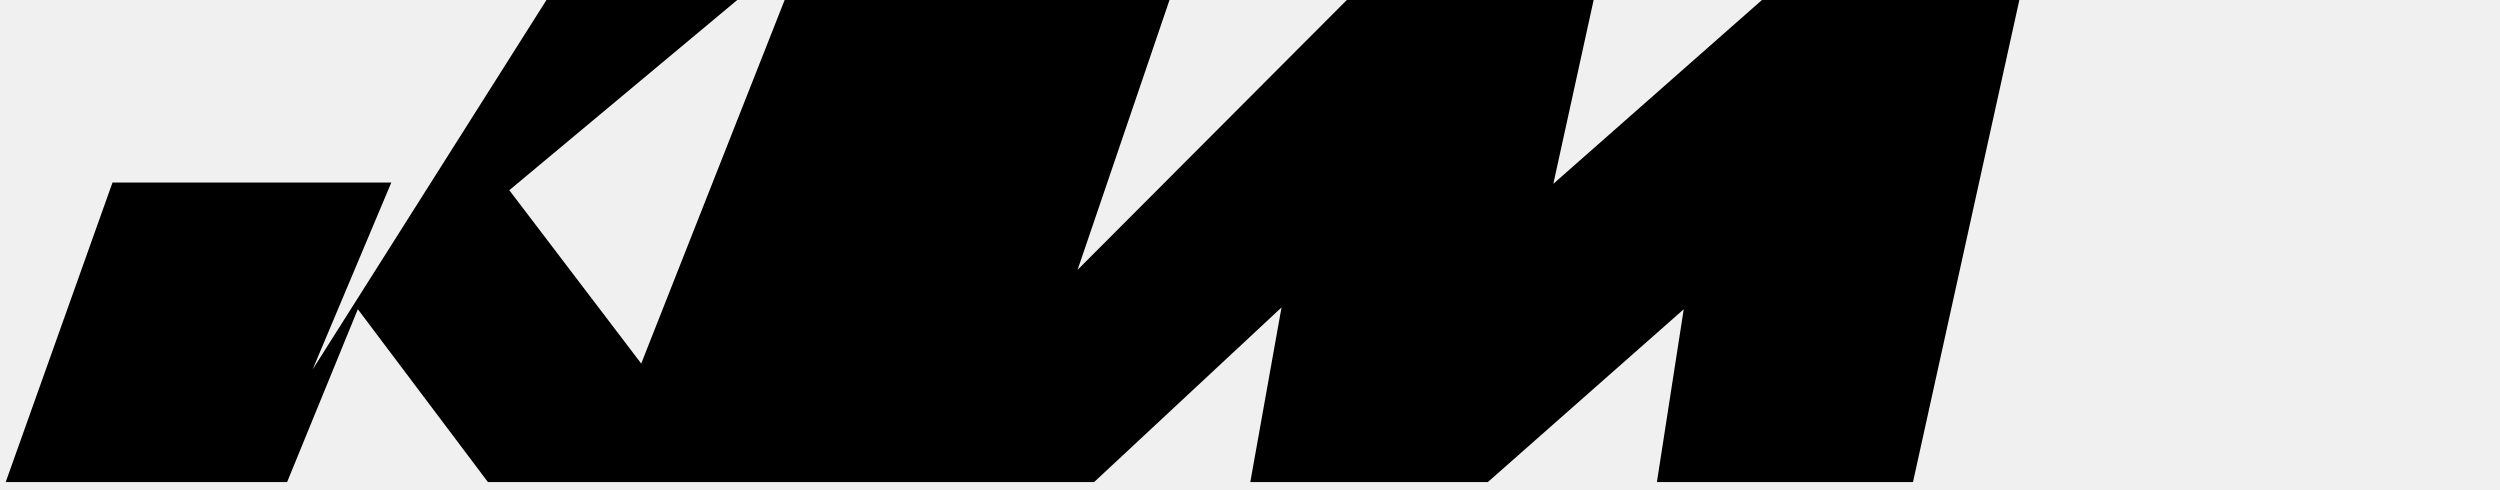
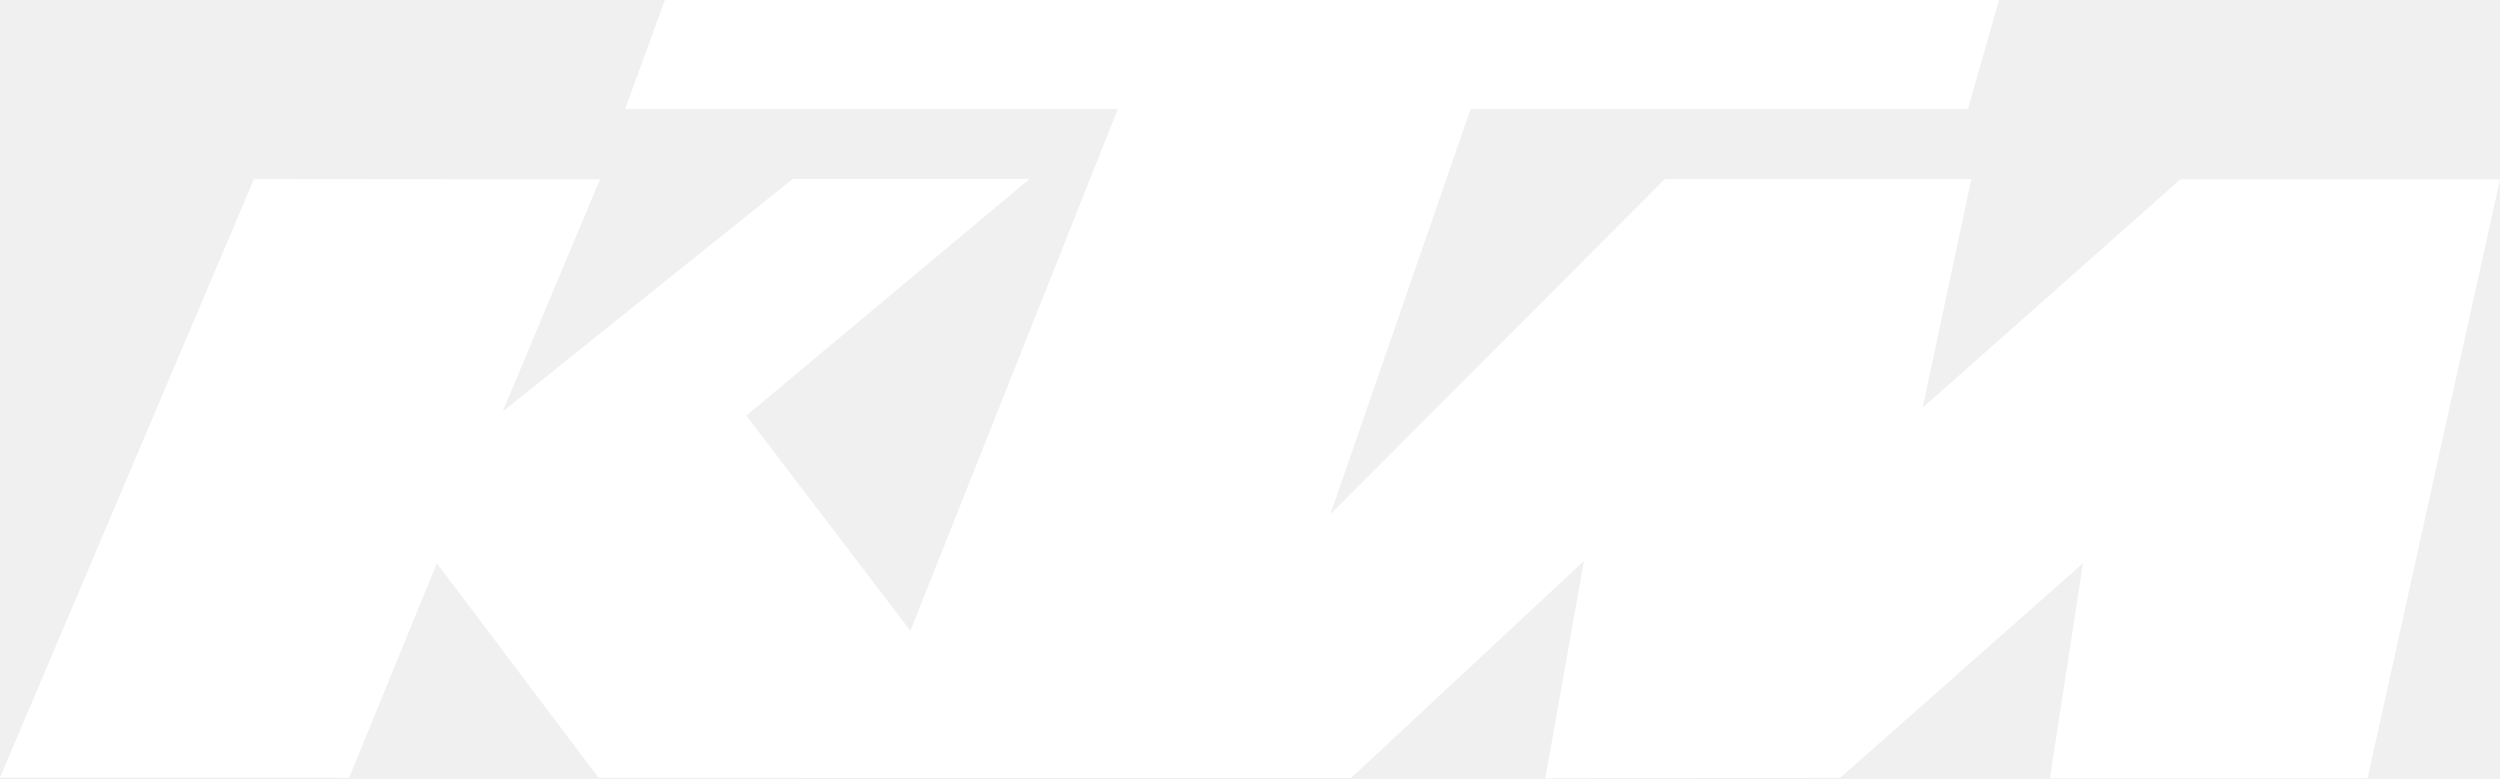
- <svg xmlns="http://www.w3.org/2000/svg" viewBox="0 0 143 28" fill="currentColor">
-   <path d="M0.326,27.575h16.096l4.046-9.889l7.442,9.889h34.672l10.721-9.989l-1.786,9.989     h13.586l11.206-9.885l-1.534,9.885h14.648l6.084-27.575h-14.724l-11.932,10.514l2.305-10.514h-14.118l-15.401,15.435l6.438-18.895     h23.553l1.079-4.816H25.352l-1.816,4.816h22.711l-9.569,24.255l-7.546-9.915l13.039-10.88h-10.913L17.88,21.138l4.504-10.698     H6.436L0.326,27.575" />
+ <svg xmlns="http://www.w3.org/2000/svg" version="1.1" id="Ebene_1" x="0px" y="0px" width="963.712" height="300" viewBox="0 0 963.712 300" enable-background="new 0 0 131.801 67.588" xml:space="preserve">
+   <defs id="defs23" />
+   <g id="g18" transform="translate(0,232.412)">
+     <g id="g16">
+       <g id="g12" transform="matrix(8.304498,0,0,8.304498,-65.41453,-297.8265)">
+         <polygon points="50.136,37.16 59.767,12.934 36.895,12.934 38.741,7.877 100.672,7.877 99.225,12.934 76.142,12.934 69.634,31.742 85.157,16.189 99.384,16.189 97.124,26.803 109.088,16.203 123.924,16.203 117.779,44.002 103.031,44.002 104.567,34.023 93.302,43.977 79.61,44.002 81.4,33.918 70.595,43.988 35.659,43.977 28.156,34.023 24.083,43.977 7.877,43.973 19.667,16.189 35.728,16.203 31.208,26.984 44.676,16.18 55.672,16.18 42.521,27.17 " id="polygon10" style="fill:#ffffff" />
+       </g>
+     </g>
+   </g>
</svg>
